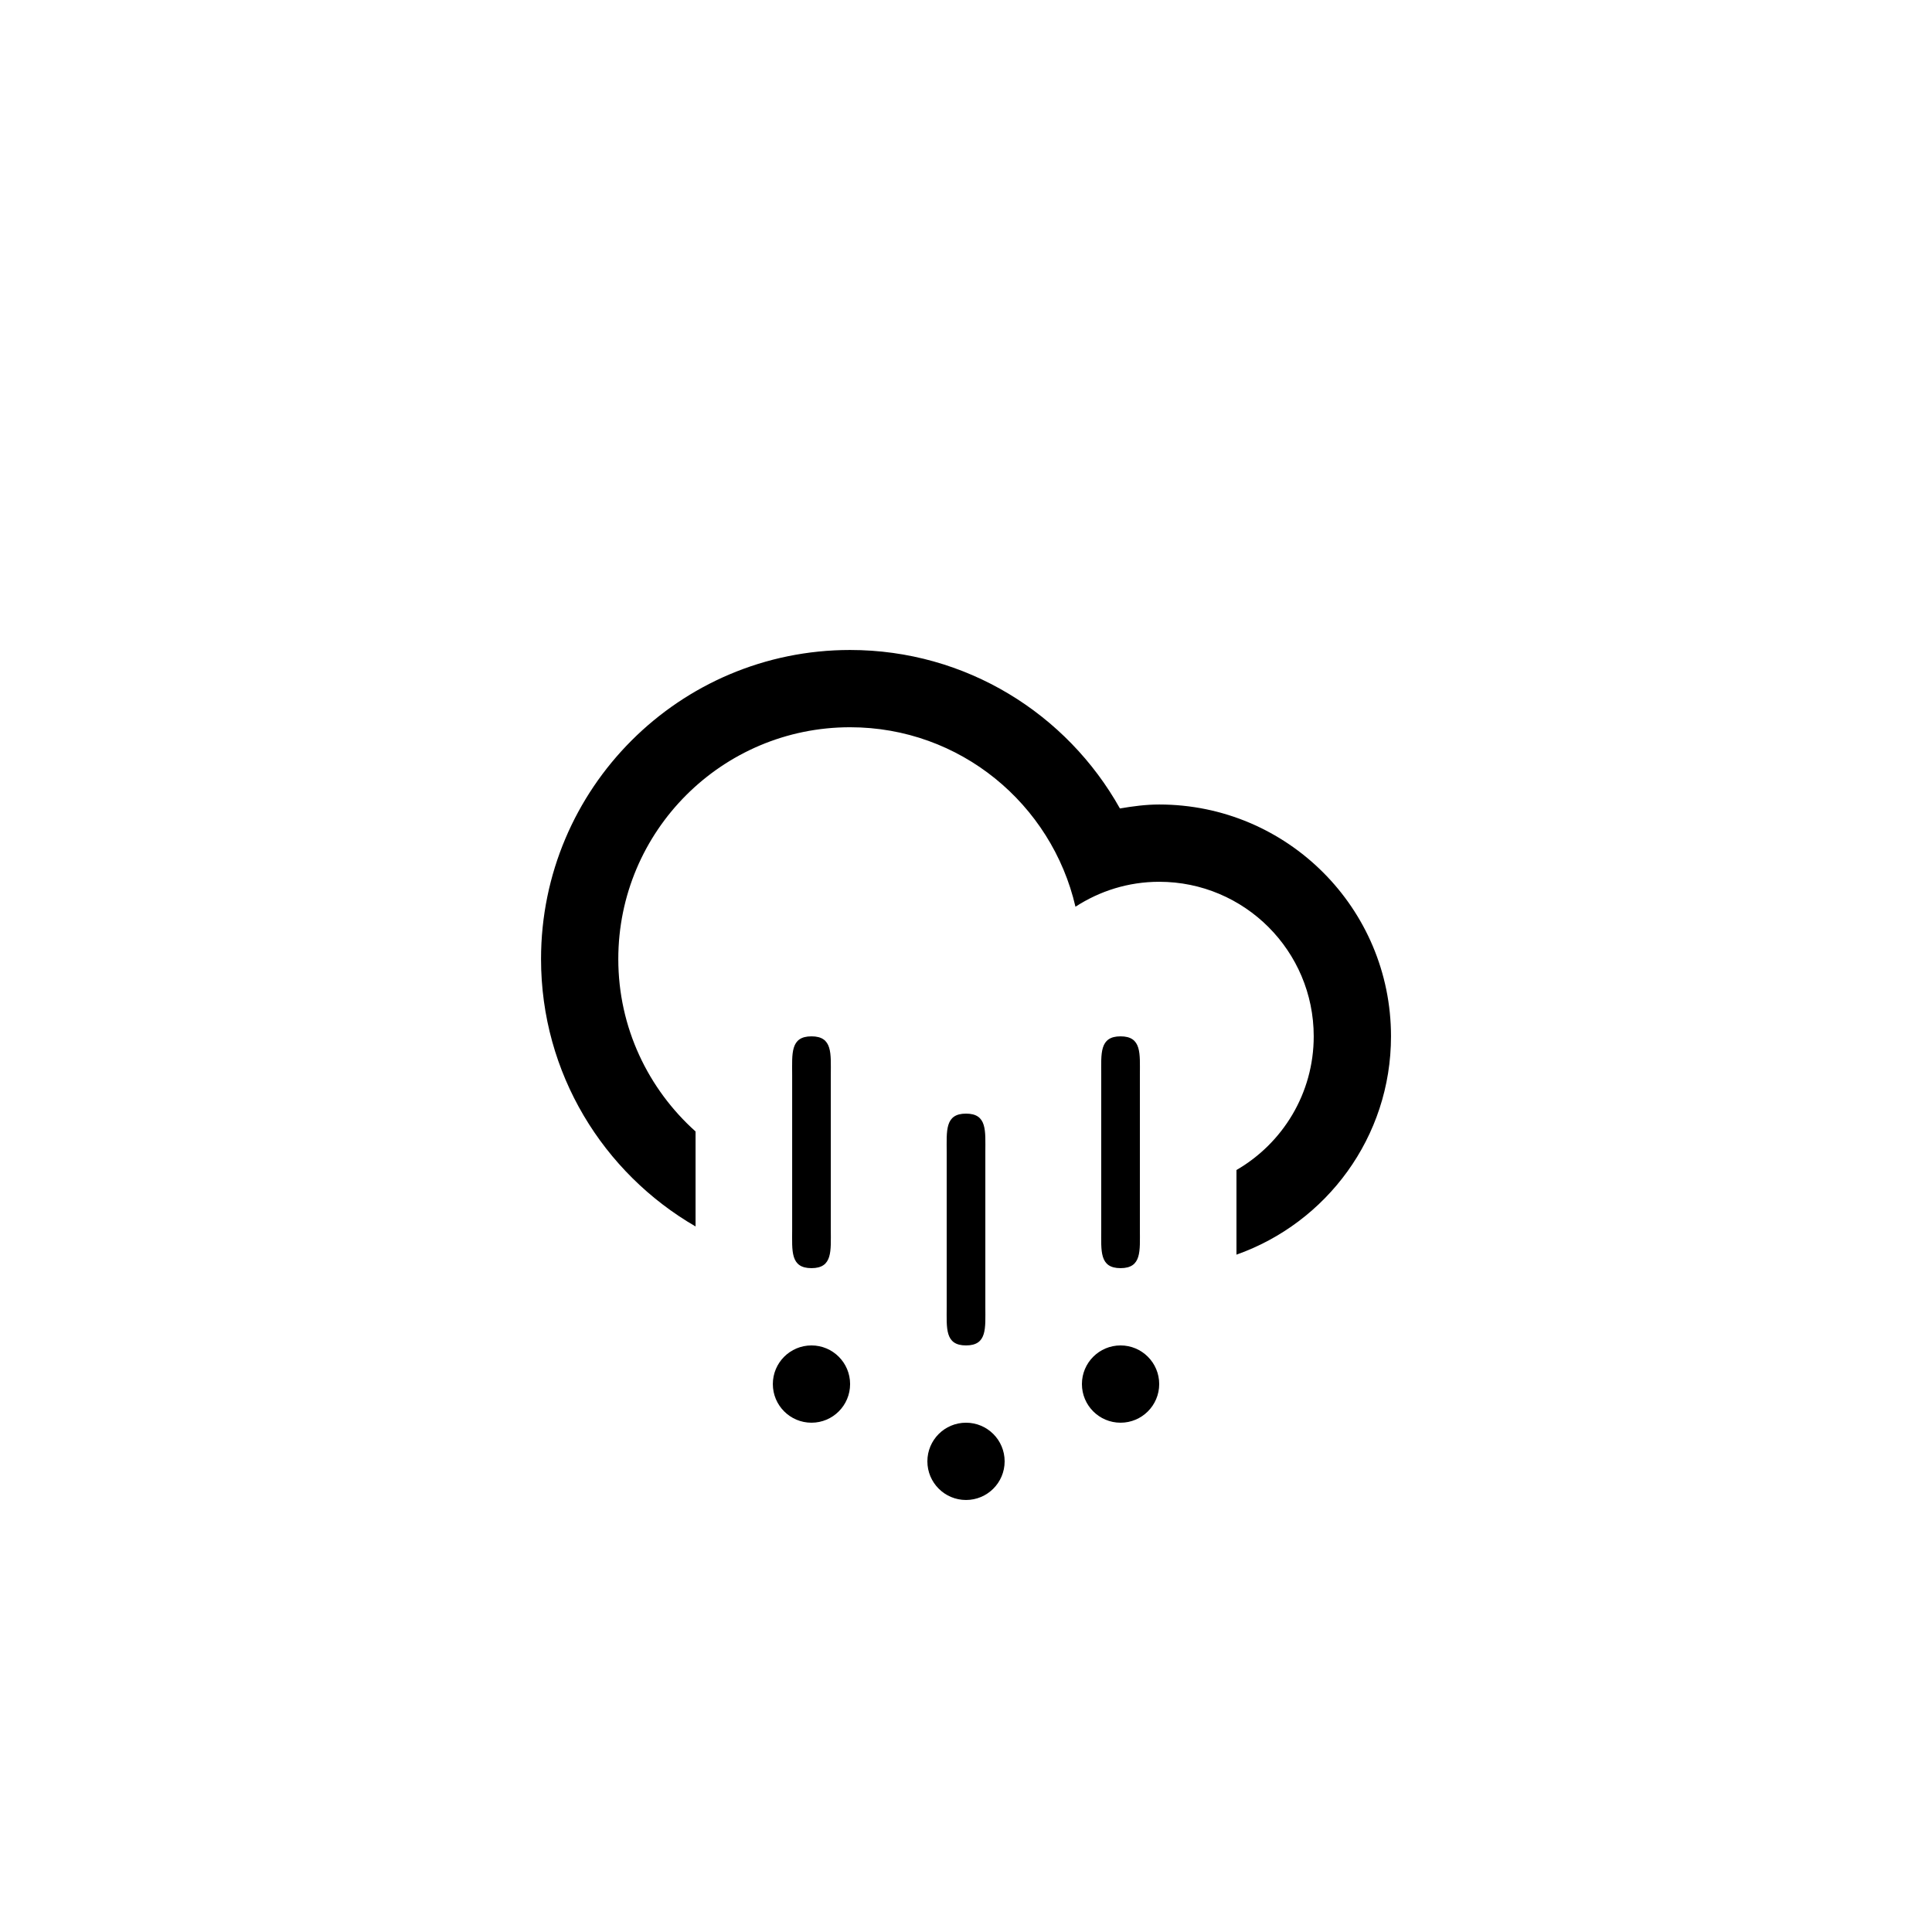
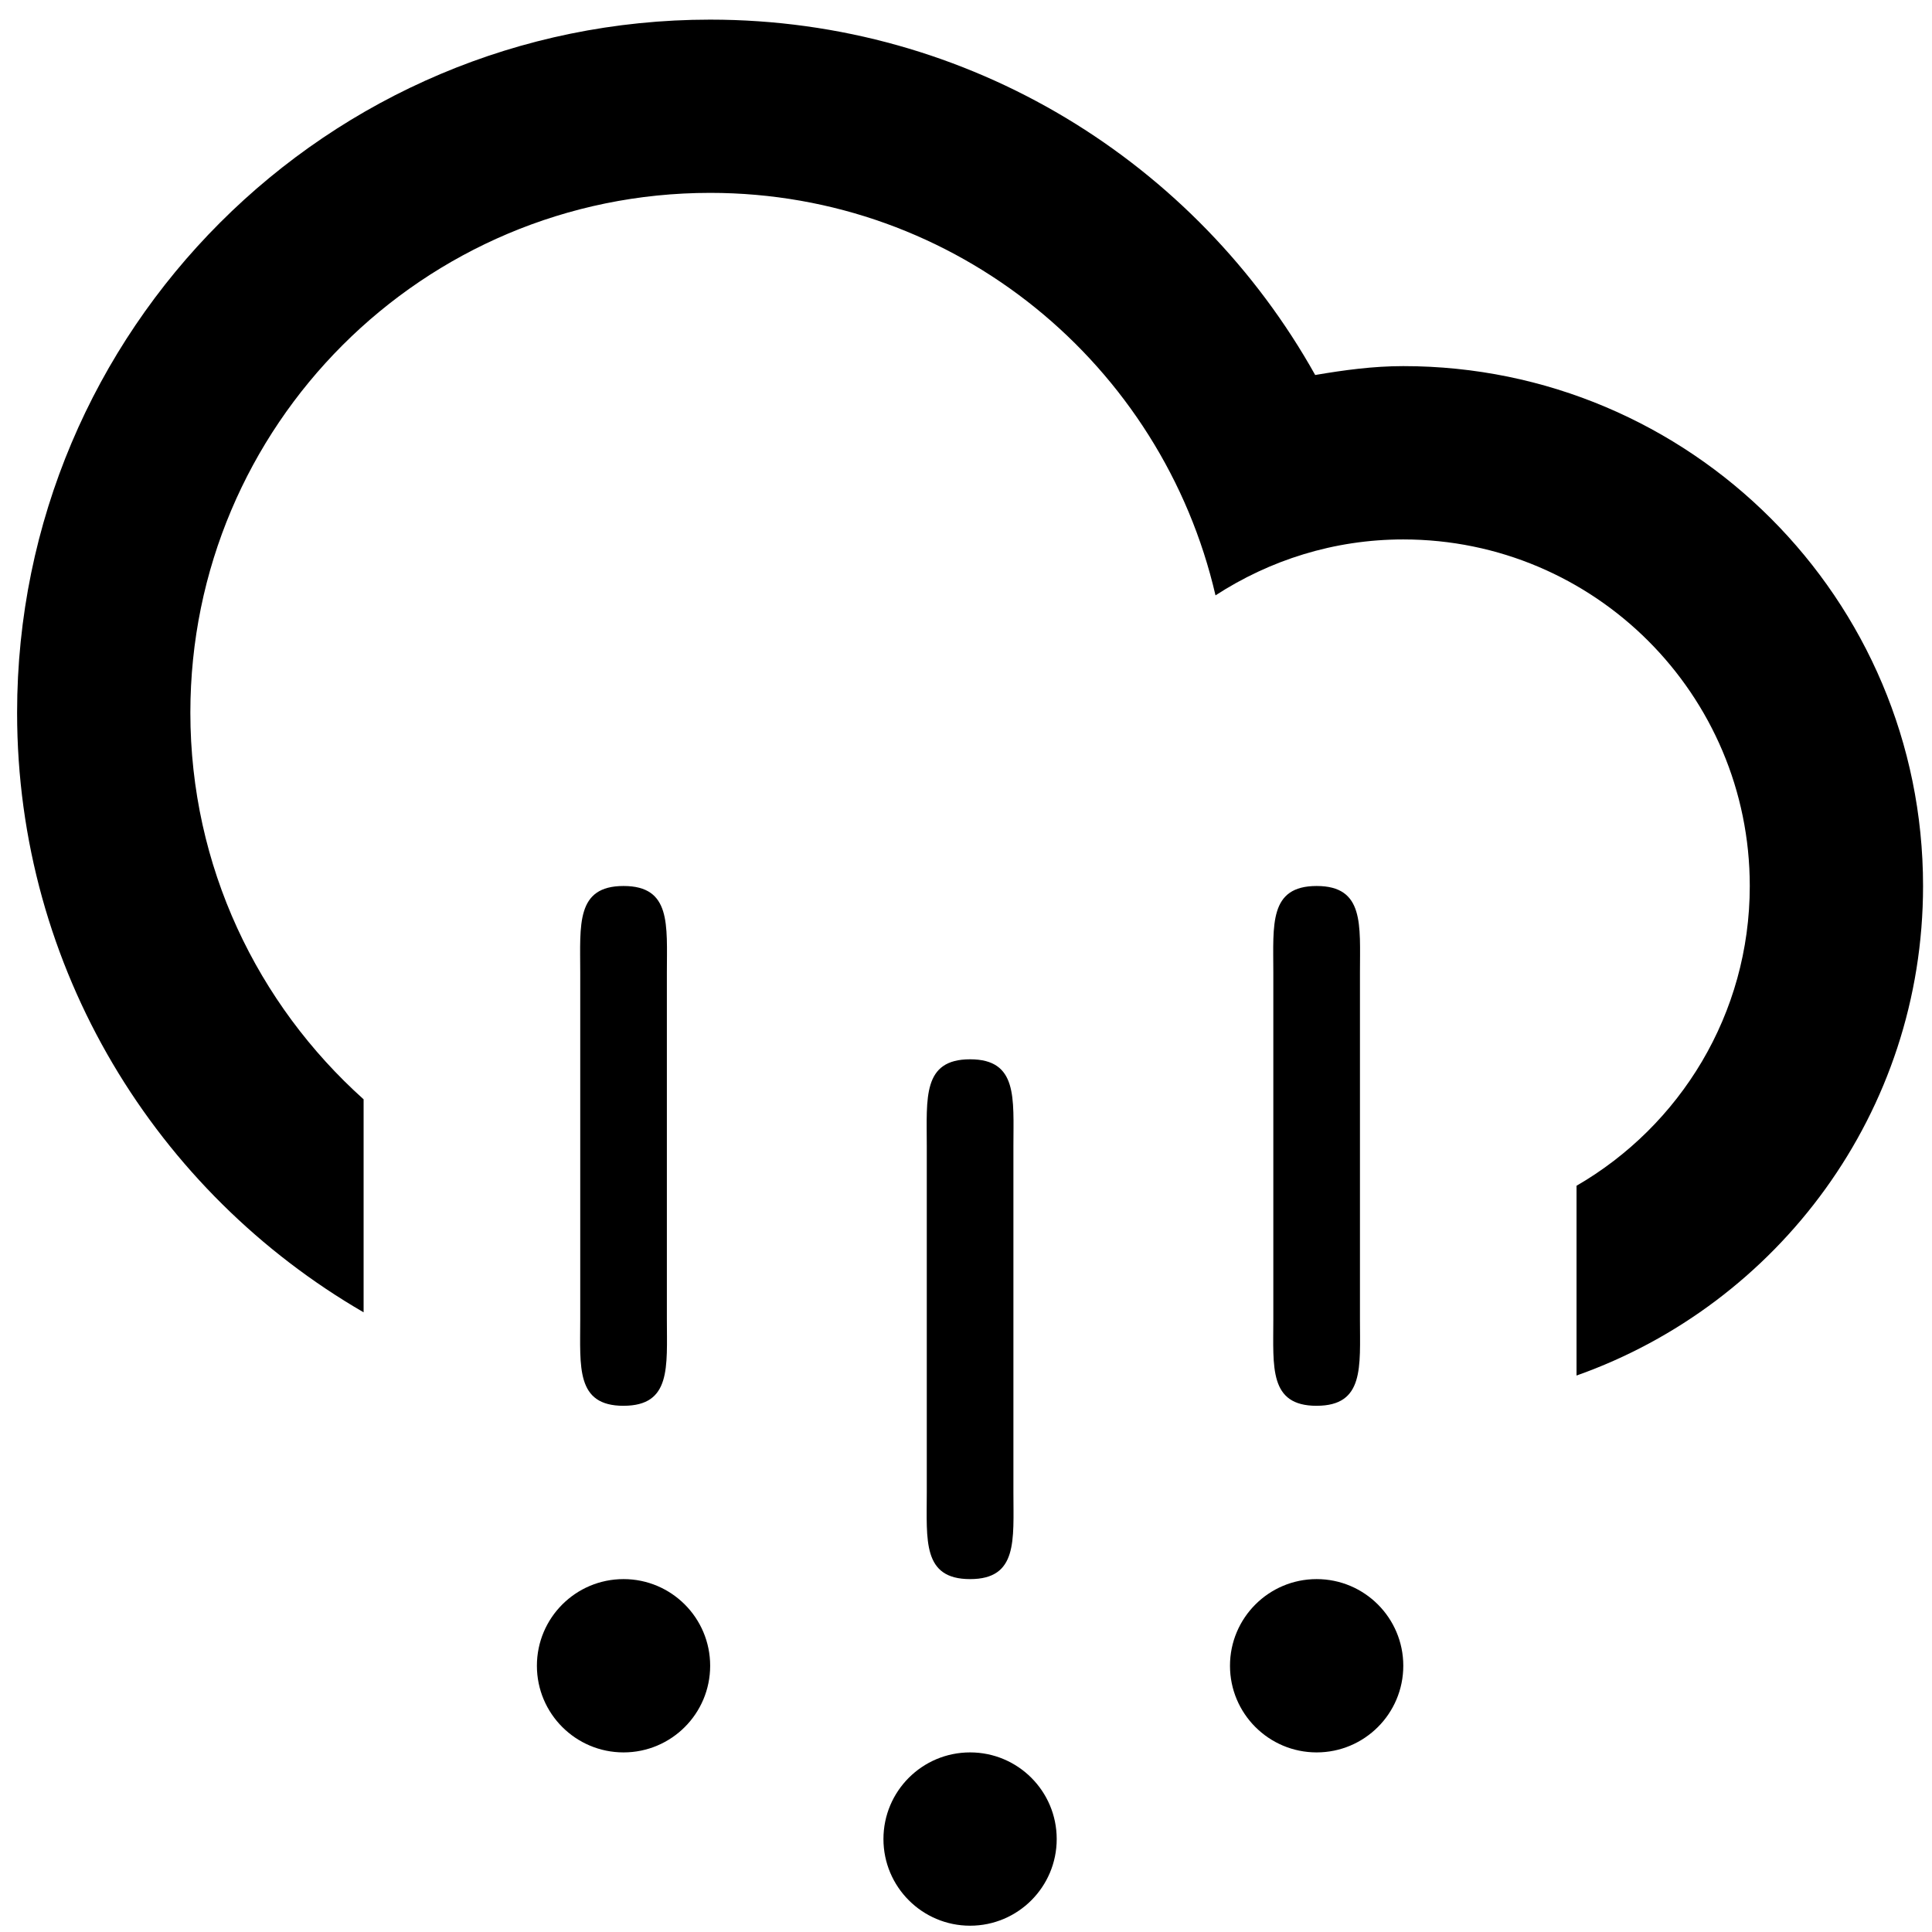
<svg xmlns="http://www.w3.org/2000/svg" version="1.1" id="Layer_1" x="0px" y="0px" width="100px" height="100px" viewBox="0 0 100 100" enable-background="new 0 0 100 100" xml:space="preserve">
-   <path fill-rule="evenodd" clip-rule="evenodd" d="M63.999,64.941v-4.381c2.389-1.383,3.999-3.961,3.999-6.92  c0-4.417-3.581-7.999-7.998-7.999c-1.601,0-3.084,0.48-4.334,1.291c-1.231-5.317-5.974-9.29-11.665-9.29  c-6.626,0-11.998,5.372-11.998,11.998c0,3.55,1.55,6.728,3.999,8.925v4.916c-4.776-2.768-7.998-7.922-7.998-13.841  c0-8.835,7.162-15.997,15.997-15.997c6.004,0,11.229,3.311,13.966,8.203c0.663-0.113,1.336-0.205,2.033-0.205  c6.626,0,11.998,5.372,11.998,11.999C71.998,58.863,68.656,63.293,63.999,64.941z M42.002,65.639c-1.104,0-1-0.895-1-1.998v-8  c0-1.104-0.104-2,1-2s1,0.896,1,2v8C43.002,64.744,43.106,65.639,42.002,65.639z M42.002,69.639c1.104,0,1.999,0.896,1.999,2  c0,1.105-0.895,2-1.999,2s-2-0.895-2-2C40.002,70.535,40.897,69.639,42.002,69.639z M50.001,69.639c-1.104,0-1-0.895-1-2v-7.998  c0-1.105-0.104-2,1-2s1,0.895,1,2v7.998C51.001,68.744,51.105,69.639,50.001,69.639z M50.001,73.639c1.104,0,1.999,0.895,1.999,2  c0,1.104-0.895,2-1.999,2s-2-0.896-2-2C48.001,74.533,48.896,73.639,50.001,73.639z M58,65.639c-1.104,0-1-0.895-1-1.998v-8  c0-1.104-0.104-2,1-2s1,0.896,1,2v8C59,64.744,59.104,65.639,58,65.639z M58,69.639c1.104,0,2,0.896,2,2c0,1.105-0.896,2-2,2  s-2-0.895-2-2C56,70.535,56.896,69.639,58,69.639z" />
+   <defs id="defs7" />
+   <path d="m 81.601,71.199 v -9.824 c 5.357,-3.101 8.967,-8.882 8.967,-15.517 0,-9.905 -8.03,-17.937 -17.935,-17.937 -3.59,0 -6.916,1.076 -9.719,2.895 C 60.154,18.892 49.519,9.983 36.757,9.983 c -14.858,0 -26.904,12.046 -26.904,26.904 0,7.961 3.476,15.087 8.967,20.013 V 67.925 C 8.11,61.718 0.885,50.161 0.885,36.888 c 0,-19.812 16.06,-35.872 35.872,-35.872 13.463,0 25.18,7.425 31.317,18.394 1.487,-0.253 2.996,-0.46 4.559,-0.46 14.858,0 26.904,12.046 26.904,26.907 0,11.712 -7.494,21.646 -17.937,25.341 z m -49.326,1.565 c -2.476,0 -2.242,-2.007 -2.242,-4.48 V 50.344 c 0,-2.476 -0.233,-4.485 2.242,-4.485 2.476,0 2.242,2.009 2.242,4.485 v 17.939 c 0,2.473 0.233,4.48 -2.242,4.48 z m 0,8.97 c 2.476,0 4.483,2.009 4.483,4.485 0,2.478 -2.007,4.485 -4.483,4.485 -2.476,0 -4.485,-2.007 -4.485,-4.485 0,-2.476 2.007,-4.485 4.485,-4.485 z m 17.937,0 c -2.476,0 -2.242,-2.007 -2.242,-4.485 V 59.314 c 0,-2.478 -0.233,-4.485 2.242,-4.485 2.476,0 2.242,2.007 2.242,4.485 V 77.249 c 0,2.478 0.233,4.485 -2.242,4.485 z m 0,8.97 c 2.476,0 4.483,2.007 4.483,4.485 0,2.476 -2.007,4.485 -4.483,4.485 -2.476,0 -4.485,-2.009 -4.485,-4.485 0,-2.48 2.007,-4.485 4.485,-4.485 z M 68.149,72.764 c -2.476,0 -2.242,-2.007 -2.242,-4.48 V 50.344 c 0,-2.476 -0.233,-4.485 2.242,-4.485 2.476,0 2.242,2.009 2.242,4.485 v 17.939 c 0,2.473 0.233,4.48 -2.242,4.48 z m 0,8.97 c 2.476,0 4.485,2.009 4.485,4.485 0,2.478 -2.009,4.485 -4.485,4.485 -2.476,0 -4.485,-2.007 -4.485,-4.485 0,-2.476 2.009,-4.485 4.485,-4.485 z" id="path2" style="clip-rule:evenodd;fill-rule:evenodd;stroke-width:2.242" />
</svg>
